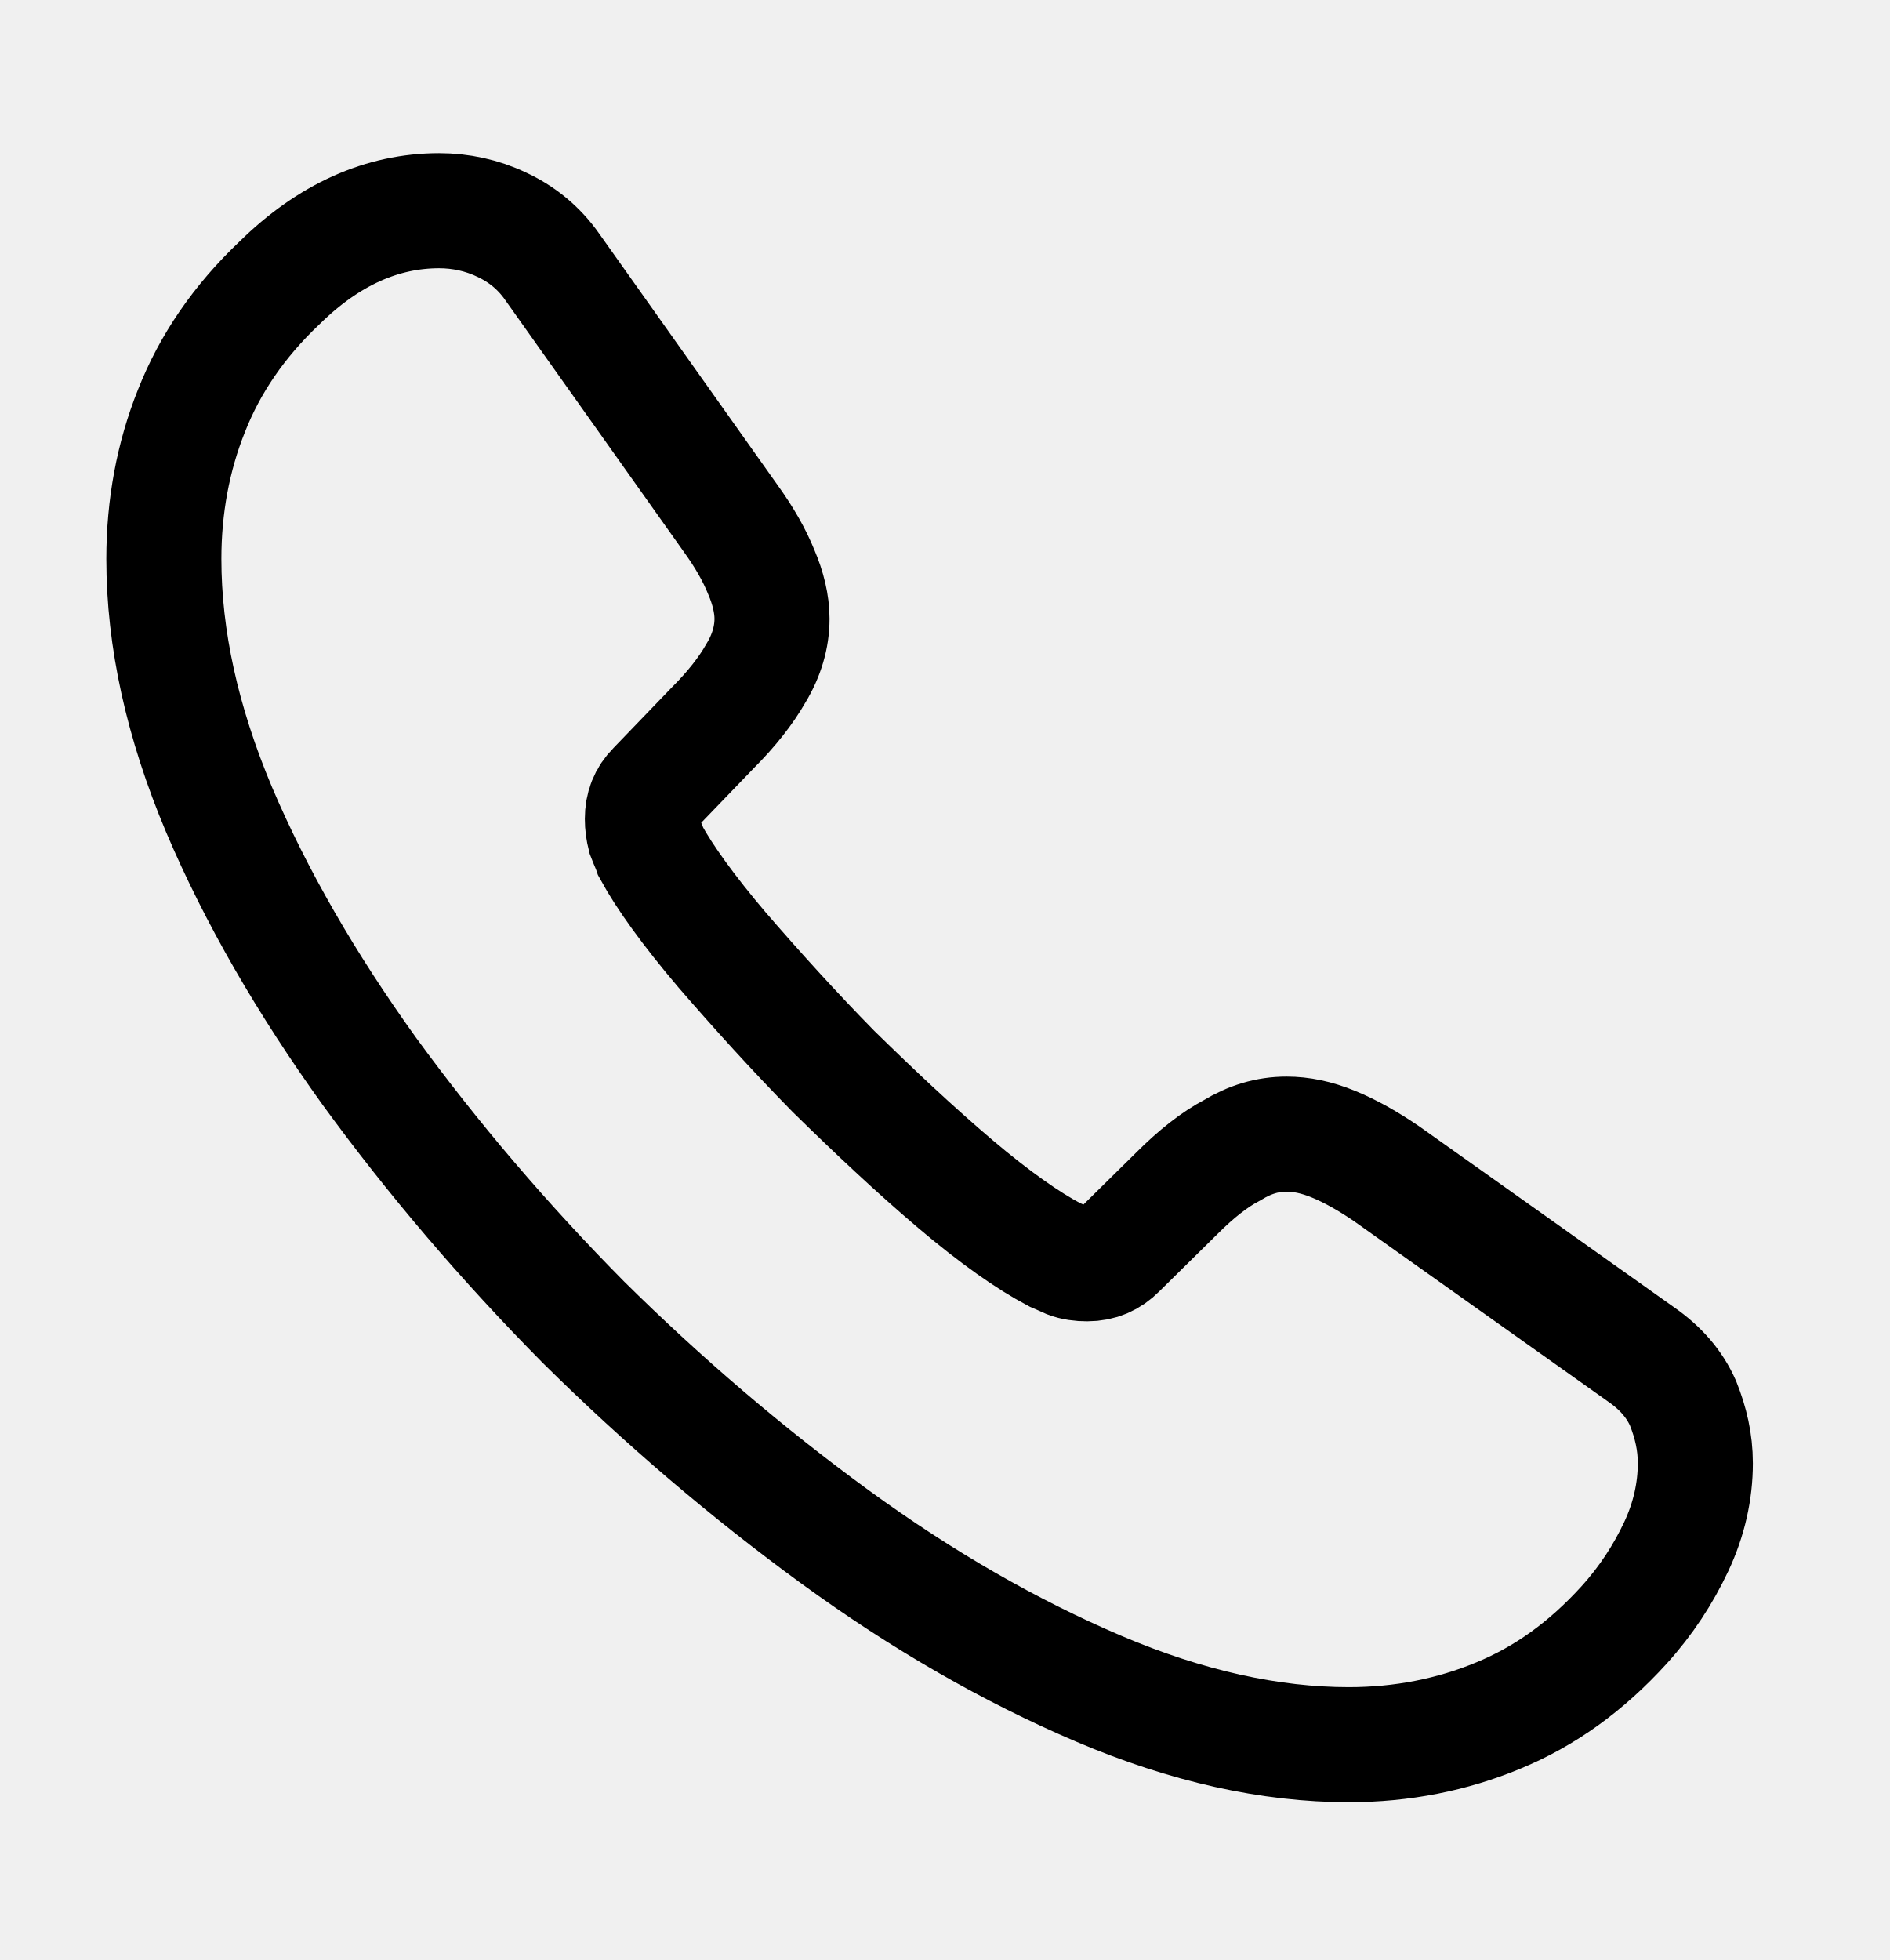
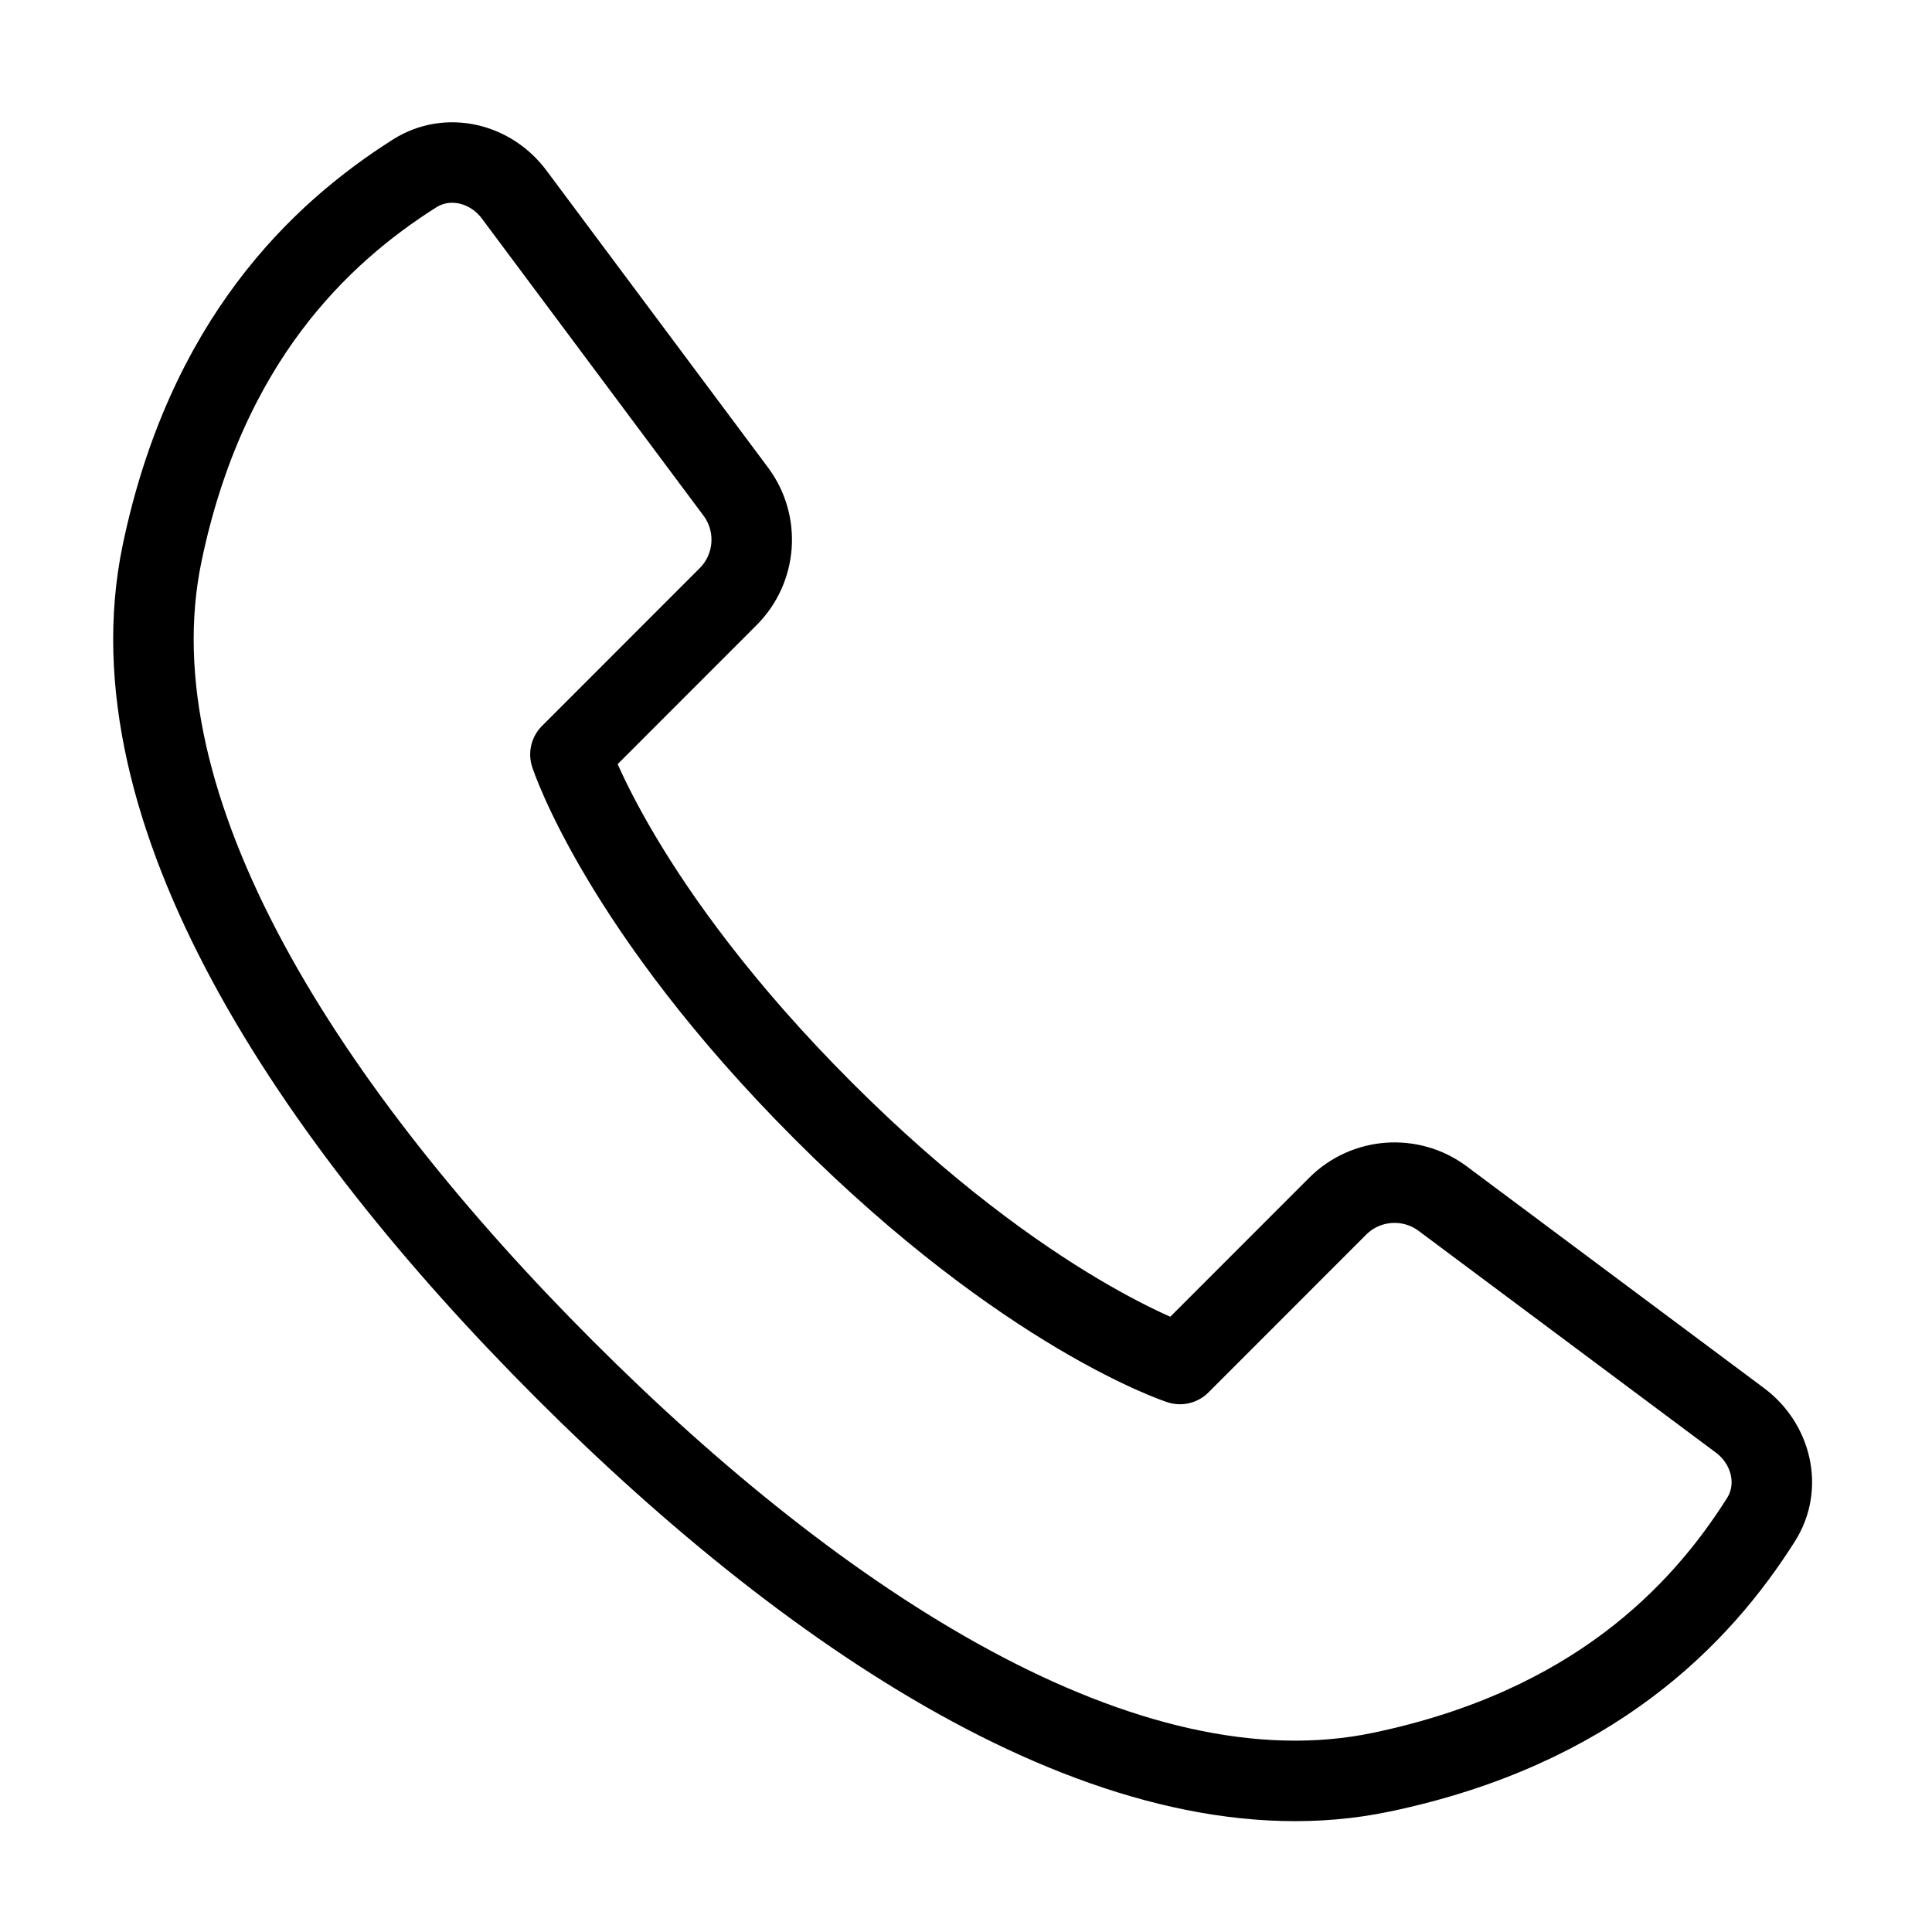
- <svg xmlns="http://www.w3.org/2000/svg" width="27" height="28" viewBox="0 0 27 28" fill="none">
-   <path d="M24.222 20.903C24.222 21.297 24.134 21.703 23.948 22.097C23.762 22.491 23.521 22.864 23.203 23.215C22.666 23.806 22.074 24.233 21.406 24.508C20.749 24.781 20.036 24.924 19.269 24.924C18.152 24.924 16.957 24.661 15.697 24.124C14.437 23.587 13.177 22.864 11.928 21.954C10.668 21.034 9.474 20.015 8.334 18.887C7.206 17.747 6.187 16.553 5.277 15.304C4.379 14.055 3.656 12.805 3.13 11.567C2.604 10.318 2.341 9.124 2.341 7.984C2.341 7.239 2.472 6.527 2.735 5.87C2.998 5.201 3.415 4.588 3.995 4.04C4.697 3.349 5.464 3.01 6.274 3.01C6.581 3.01 6.888 3.076 7.162 3.207C7.447 3.338 7.699 3.536 7.896 3.821L10.438 7.404C10.635 7.677 10.778 7.929 10.876 8.171C10.975 8.401 11.03 8.631 11.03 8.839C11.03 9.102 10.953 9.365 10.8 9.617C10.657 9.869 10.449 10.132 10.186 10.395L9.353 11.26C9.233 11.381 9.178 11.523 9.178 11.699C9.178 11.786 9.189 11.863 9.211 11.951C9.244 12.038 9.277 12.104 9.299 12.17C9.496 12.531 9.835 13.003 10.318 13.572C10.811 14.142 11.336 14.723 11.906 15.304C12.498 15.884 13.068 16.421 13.649 16.914C14.218 17.396 14.689 17.725 15.062 17.922C15.117 17.944 15.182 17.977 15.259 18.01C15.347 18.043 15.434 18.054 15.533 18.054C15.719 18.054 15.862 17.988 15.982 17.867L16.815 17.046C17.089 16.772 17.352 16.564 17.604 16.432C17.856 16.279 18.108 16.202 18.382 16.202C18.59 16.202 18.809 16.246 19.05 16.345C19.291 16.443 19.543 16.585 19.817 16.772L23.444 19.347C23.729 19.544 23.926 19.774 24.047 20.048C24.156 20.322 24.222 20.596 24.222 20.903Z" stroke="#000" stroke-width="1.644" stroke-miterlimit="10" />
+ <svg xmlns="http://www.w3.org/2000/svg" width="800px" height="800px" viewBox="0 0 24 24" fill="none">
+   <g clip-path="url(#clip0_15_529)">
+     <rect width="24" height="24" fill="white" />
+     <path d="M2.014 6.871C1.347 10.062 3.86 13.86 7.015 17.015C10.17 20.17 13.968 22.682 17.158 22.015C19.782 21.467 21.122 20.07 21.875 18.879C22.136 18.468 22.004 17.934 21.614 17.644L17.922 14.89C17.524 14.593 16.968 14.633 16.617 14.984L14.658 16.944C14.658 16.944 12.753 16.325 10.229 13.801C7.705 11.277 7.086 9.372 7.086 9.372L9.045 7.412C9.396 7.061 9.437 6.505 9.14 6.107L6.386 2.415C6.095 2.025 5.562 1.894 5.151 2.154C3.96 2.908 2.562 4.247 2.014 6.871Z" stroke="#000000" stroke-linecap="round" stroke-linejoin="round" />
+   </g>
+   <defs>
+     <clipPath id="clip0_15_529">
+       <rect width="24" height="24" fill="white" />
+     </clipPath>
+   </defs>
</svg>
